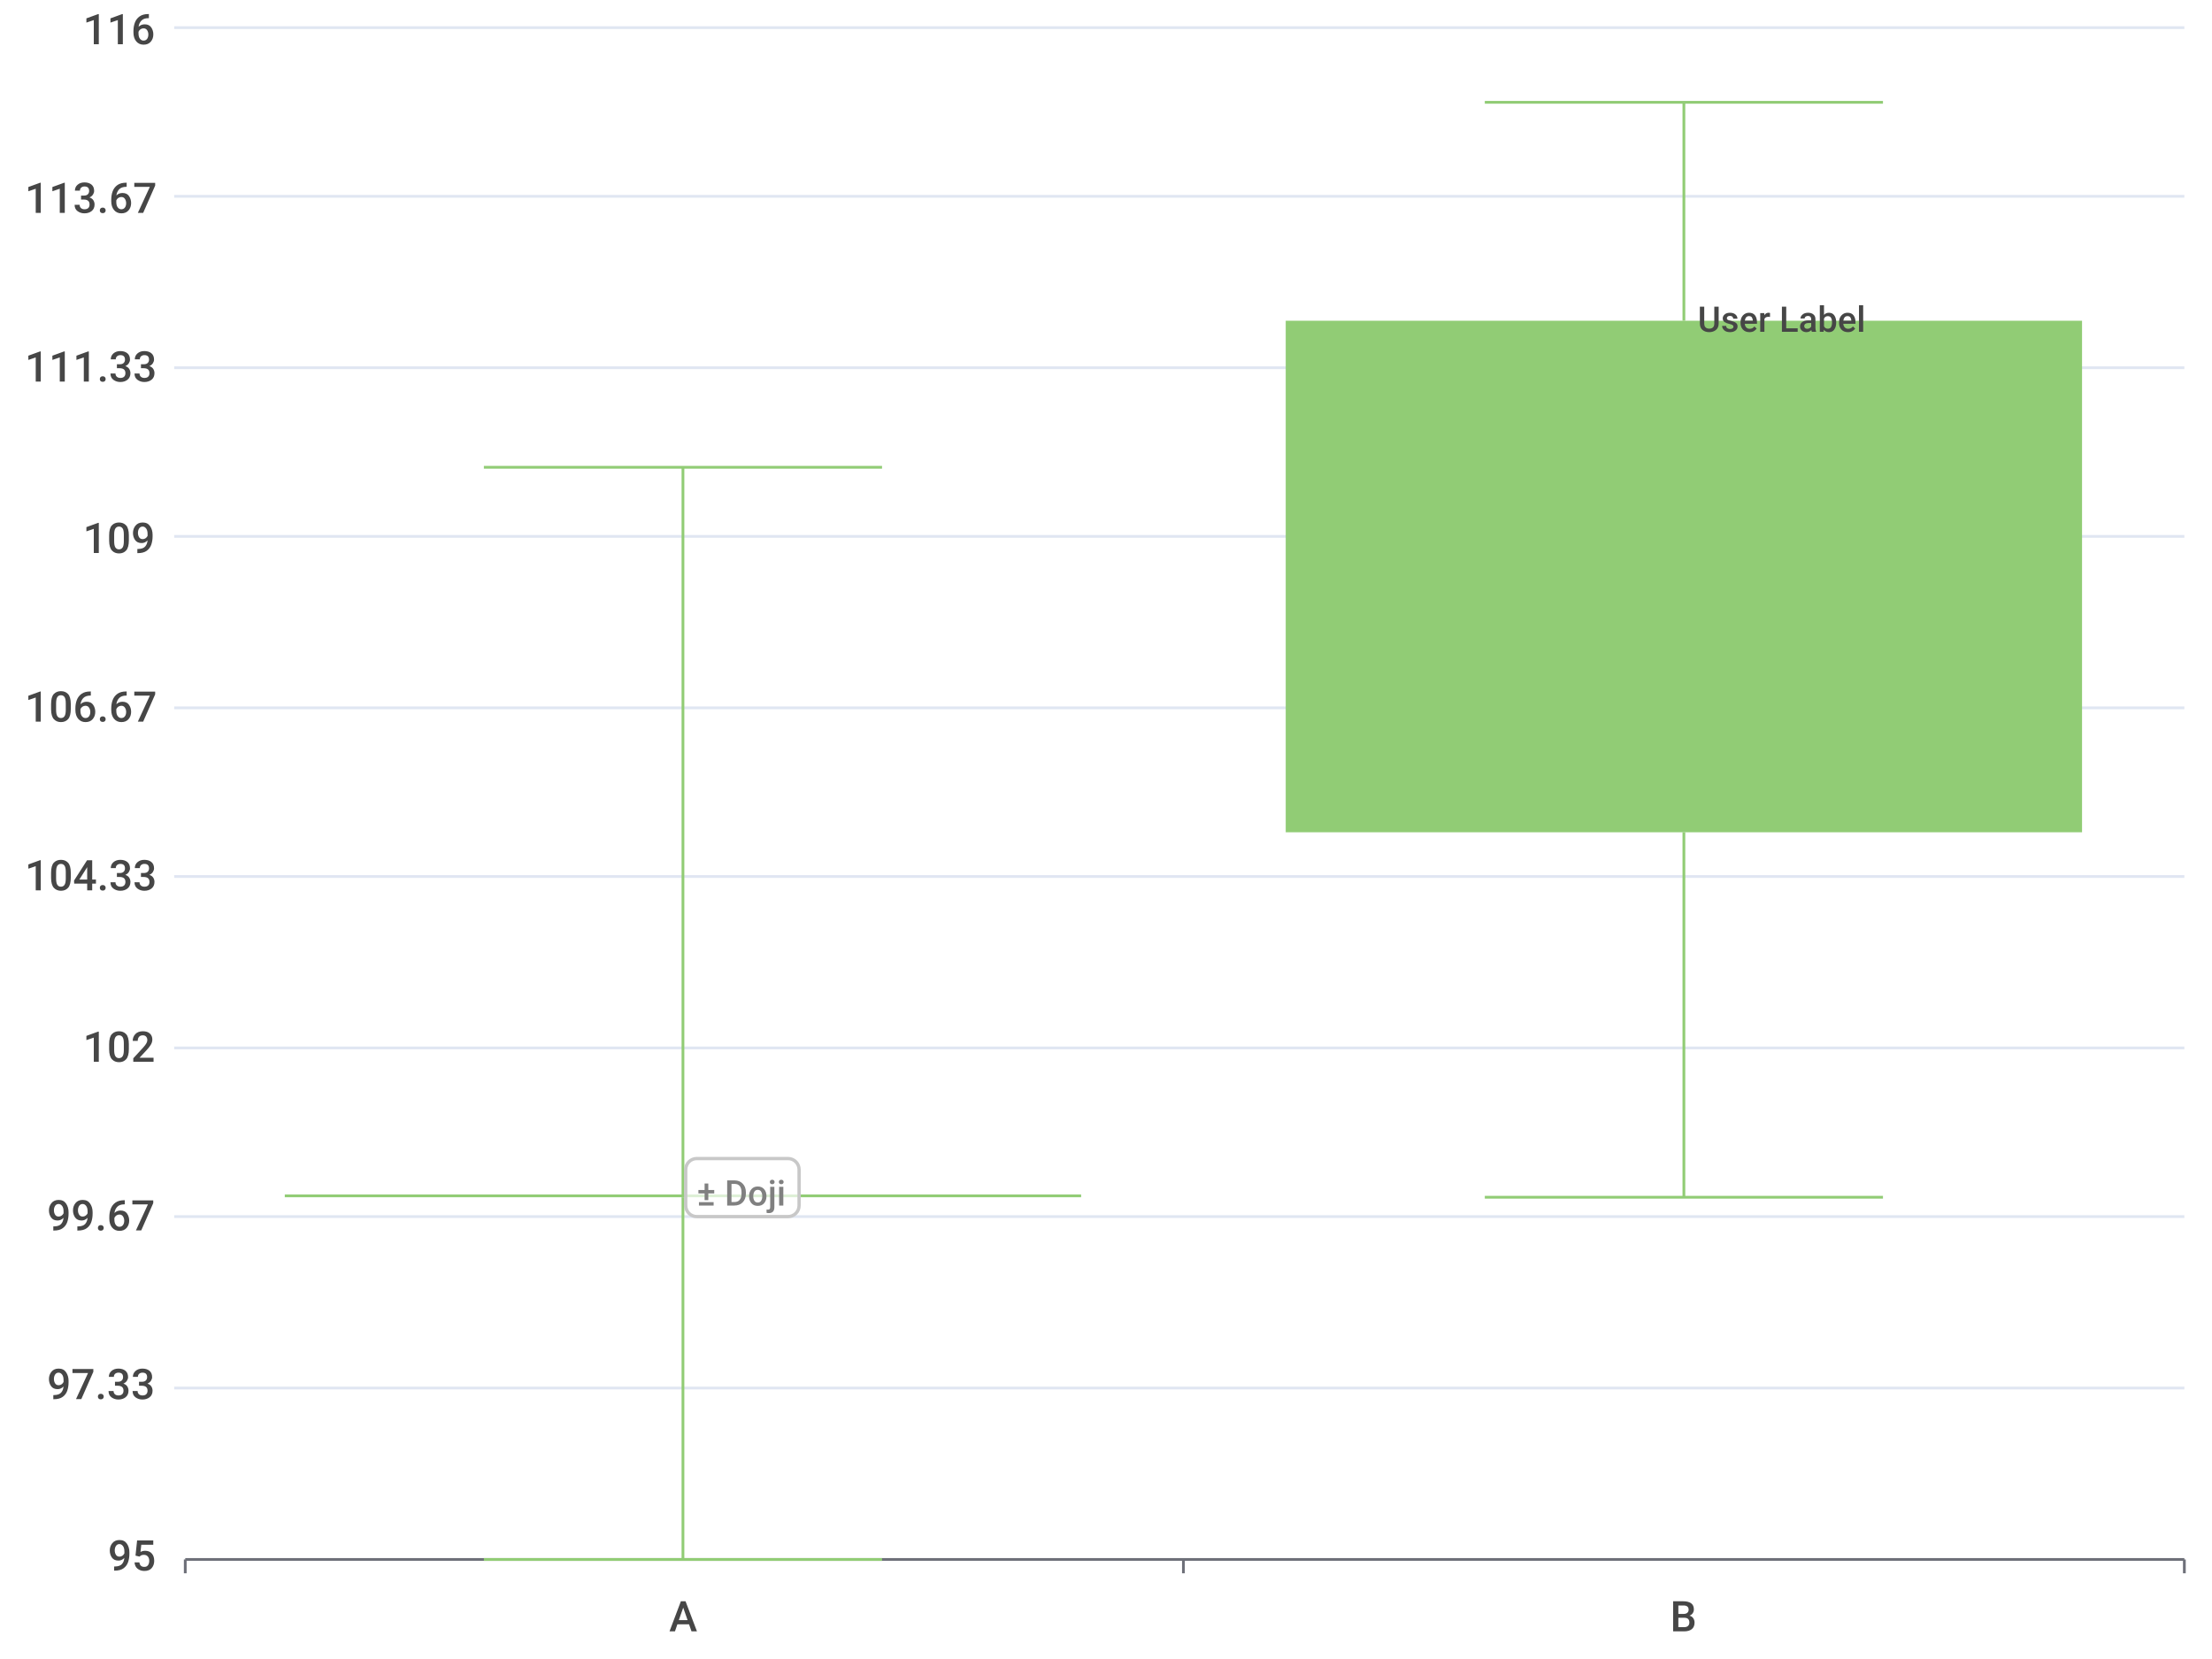
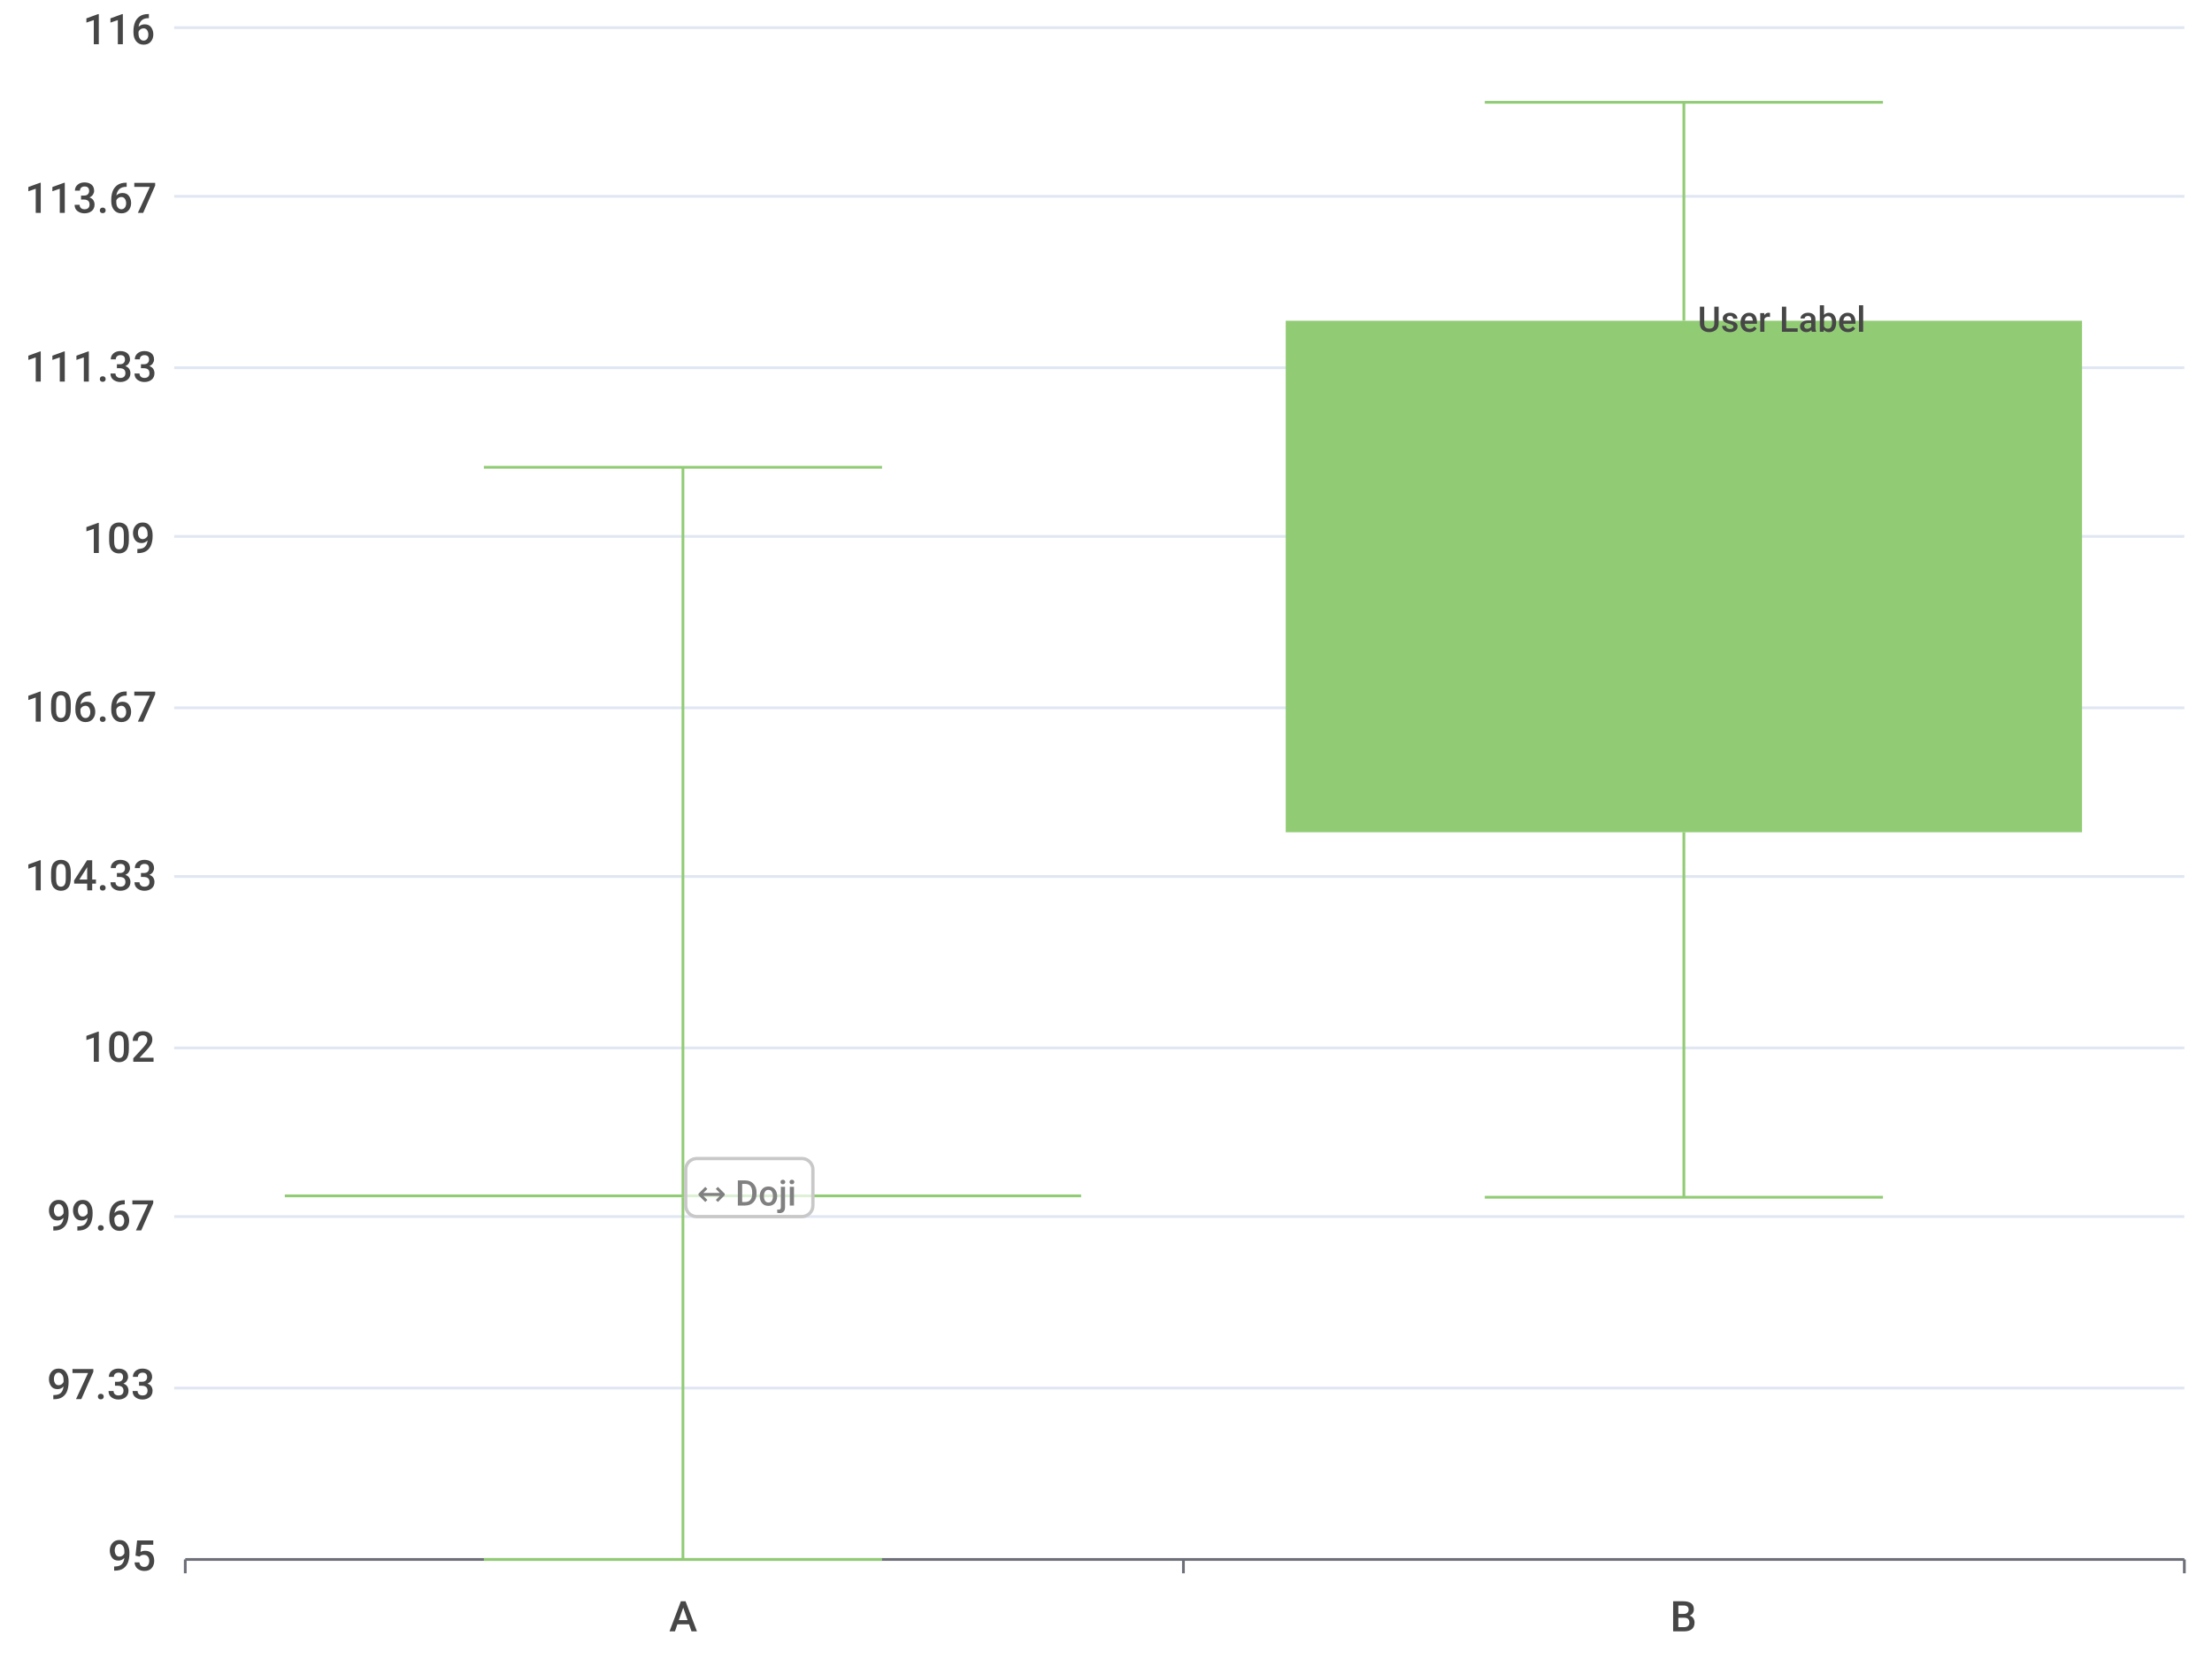
<svg xmlns="http://www.w3.org/2000/svg" viewBox="0 0 800 600">
  <path d="M 0 0 L 800 0 L 800 600 L 0 600 L 0 0" style="stroke:none;fill:white" />
  <text x="30" y="16" style="stroke:none;fill:rgb(70,70,70);font-size:15.3px;font-family:'Roboto Medium',sans-serif">116</text>
  <text x="9" y="77" style="stroke:none;fill:rgb(70,70,70);font-size:15.3px;font-family:'Roboto Medium',sans-serif">113.67</text>
  <text x="9" y="138" style="stroke:none;fill:rgb(70,70,70);font-size:15.3px;font-family:'Roboto Medium',sans-serif">111.33</text>
  <text x="30" y="200" style="stroke:none;fill:rgb(70,70,70);font-size:15.3px;font-family:'Roboto Medium',sans-serif">109</text>
  <text x="9" y="261" style="stroke:none;fill:rgb(70,70,70);font-size:15.3px;font-family:'Roboto Medium',sans-serif">106.67</text>
  <text x="9" y="322" style="stroke:none;fill:rgb(70,70,70);font-size:15.3px;font-family:'Roboto Medium',sans-serif">104.33</text>
  <text x="30" y="384" style="stroke:none;fill:rgb(70,70,70);font-size:15.3px;font-family:'Roboto Medium',sans-serif">102</text>
  <text x="17" y="445" style="stroke:none;fill:rgb(70,70,70);font-size:15.3px;font-family:'Roboto Medium',sans-serif">99.67</text>
  <text x="17" y="506" style="stroke:none;fill:rgb(70,70,70);font-size:15.3px;font-family:'Roboto Medium',sans-serif">97.33</text>
  <text x="39" y="568" style="stroke:none;fill:rgb(70,70,70);font-size:15.3px;font-family:'Roboto Medium',sans-serif">95</text>
  <path d="M 63 10 L 790 10" style="stroke-width:1;stroke:rgb(224,230,242);fill:none" />
  <path d="M 63 71 L 790 71" style="stroke-width:1;stroke:rgb(224,230,242);fill:none" />
  <path d="M 63 133 L 790 133" style="stroke-width:1;stroke:rgb(224,230,242);fill:none" />
  <path d="M 63 194 L 790 194" style="stroke-width:1;stroke:rgb(224,230,242);fill:none" />
  <path d="M 63 256 L 790 256" style="stroke-width:1;stroke:rgb(224,230,242);fill:none" />
  <path d="M 63 317 L 790 317" style="stroke-width:1;stroke:rgb(224,230,242);fill:none" />
  <path d="M 63 379 L 790 379" style="stroke-width:1;stroke:rgb(224,230,242);fill:none" />
  <path d="M 63 440 L 790 440" style="stroke-width:1;stroke:rgb(224,230,242);fill:none" />
  <path d="M 63 502 L 790 502" style="stroke-width:1;stroke:rgb(224,230,242);fill:none" />
  <path d="M 67 564 L 790 564" style="stroke-width:1;stroke:rgb(110,112,121);fill:none" />
  <path d="M 67 569 L 67 564" style="stroke-width:1;stroke:rgb(110,112,121);fill:none" />
  <path d="M 428 569 L 428 564" style="stroke-width:1;stroke:rgb(110,112,121);fill:none" />
  <path d="M 790 569 L 790 564" style="stroke-width:1;stroke:rgb(110,112,121);fill:none" />
  <text x="242" y="590" style="stroke:none;fill:rgb(70,70,70);font-size:15.3px;font-family:'Roboto Medium',sans-serif">A</text>
  <text x="604" y="590" style="stroke:none;fill:rgb(70,70,70);font-size:15.3px;font-family:'Roboto Medium',sans-serif">B</text>
  <path d="M 247 169 L 247 432" style="stroke-width:1;stroke:rgb(145,204,117);fill:none" />
  <path d="M 247 433 L 247 564" style="stroke-width:1;stroke:rgb(145,204,117);fill:none" />
  <path d="M 175 169 L 319 169" style="stroke-width:1;stroke:rgb(145,204,117);fill:none" />
  <path d="M 175 564 L 319 564" style="stroke-width:1;stroke:rgb(145,204,117);fill:none" />
  <path d="M 103 432 L 391 432 L 391 433 L 103 433 L 103 432" style="stroke:none;fill:rgb(145,204,117)" />
  <path d="M 609 37 L 609 116" style="stroke-width:1;stroke:rgb(145,204,117);fill:none" />
  <path d="M 609 301 L 609 433" style="stroke-width:1;stroke:rgb(145,204,117);fill:none" />
  <path d="M 537 37 L 681 37" style="stroke-width:1;stroke:rgb(145,204,117);fill:none" />
  <path d="M 537 433 L 681 433" style="stroke-width:1;stroke:rgb(145,204,117);fill:none" />
  <path d="M 465 116 L 753 116 L 753 301 L 465 301 L 465 116" style="stroke:none;fill:rgb(145,204,117)" />
-   <path d="M 252 419 L 285 419 L 285 419 A 4 4 90.00 0 1 289 423 L 289 436 L 289 436 A 4 4 90.00 0 1 285 440 L 252 440 L 252 440 A 4 4 90.00 0 1 248 436 L 248 423 L 248 423 A 4 4 90.00 0 1 252 419 Z" style="stroke-width:1.2;stroke:rgb(200,200,200);fill:rgba(255,255,255,0.7)" />
-   <text x="252" y="436" style="stroke:none;fill:rgb(128,128,128);font-size:12.8px;font-family:'Roboto Medium',sans-serif">± Doji</text>
+   <path d="M 252 419 L 290 419 L 290 419 A 4 4 90.00 0 1 294 423 L 294 436 L 294 436 A 4 4 90.00 0 1 290 440 L 252 440 L 252 440 A 4 4 90.00 0 1 248 436 L 248 423 L 248 423 A 4 4 90.00 0 1 252 419 Z" style="stroke-width:1.2;stroke:rgb(200,200,200);fill:rgba(255,255,255,0.7)" />
+   <text x="252" y="436" style="stroke:none;fill:rgb(128,128,128);font-size:12.8px;font-family:'Roboto Medium',sans-serif">↔ Doji</text>
  <text x="614" y="120" style="stroke:none;fill:rgb(70,70,70);font-size:12.8px;font-family:'Roboto Medium',sans-serif">User Label</text>
</svg>
